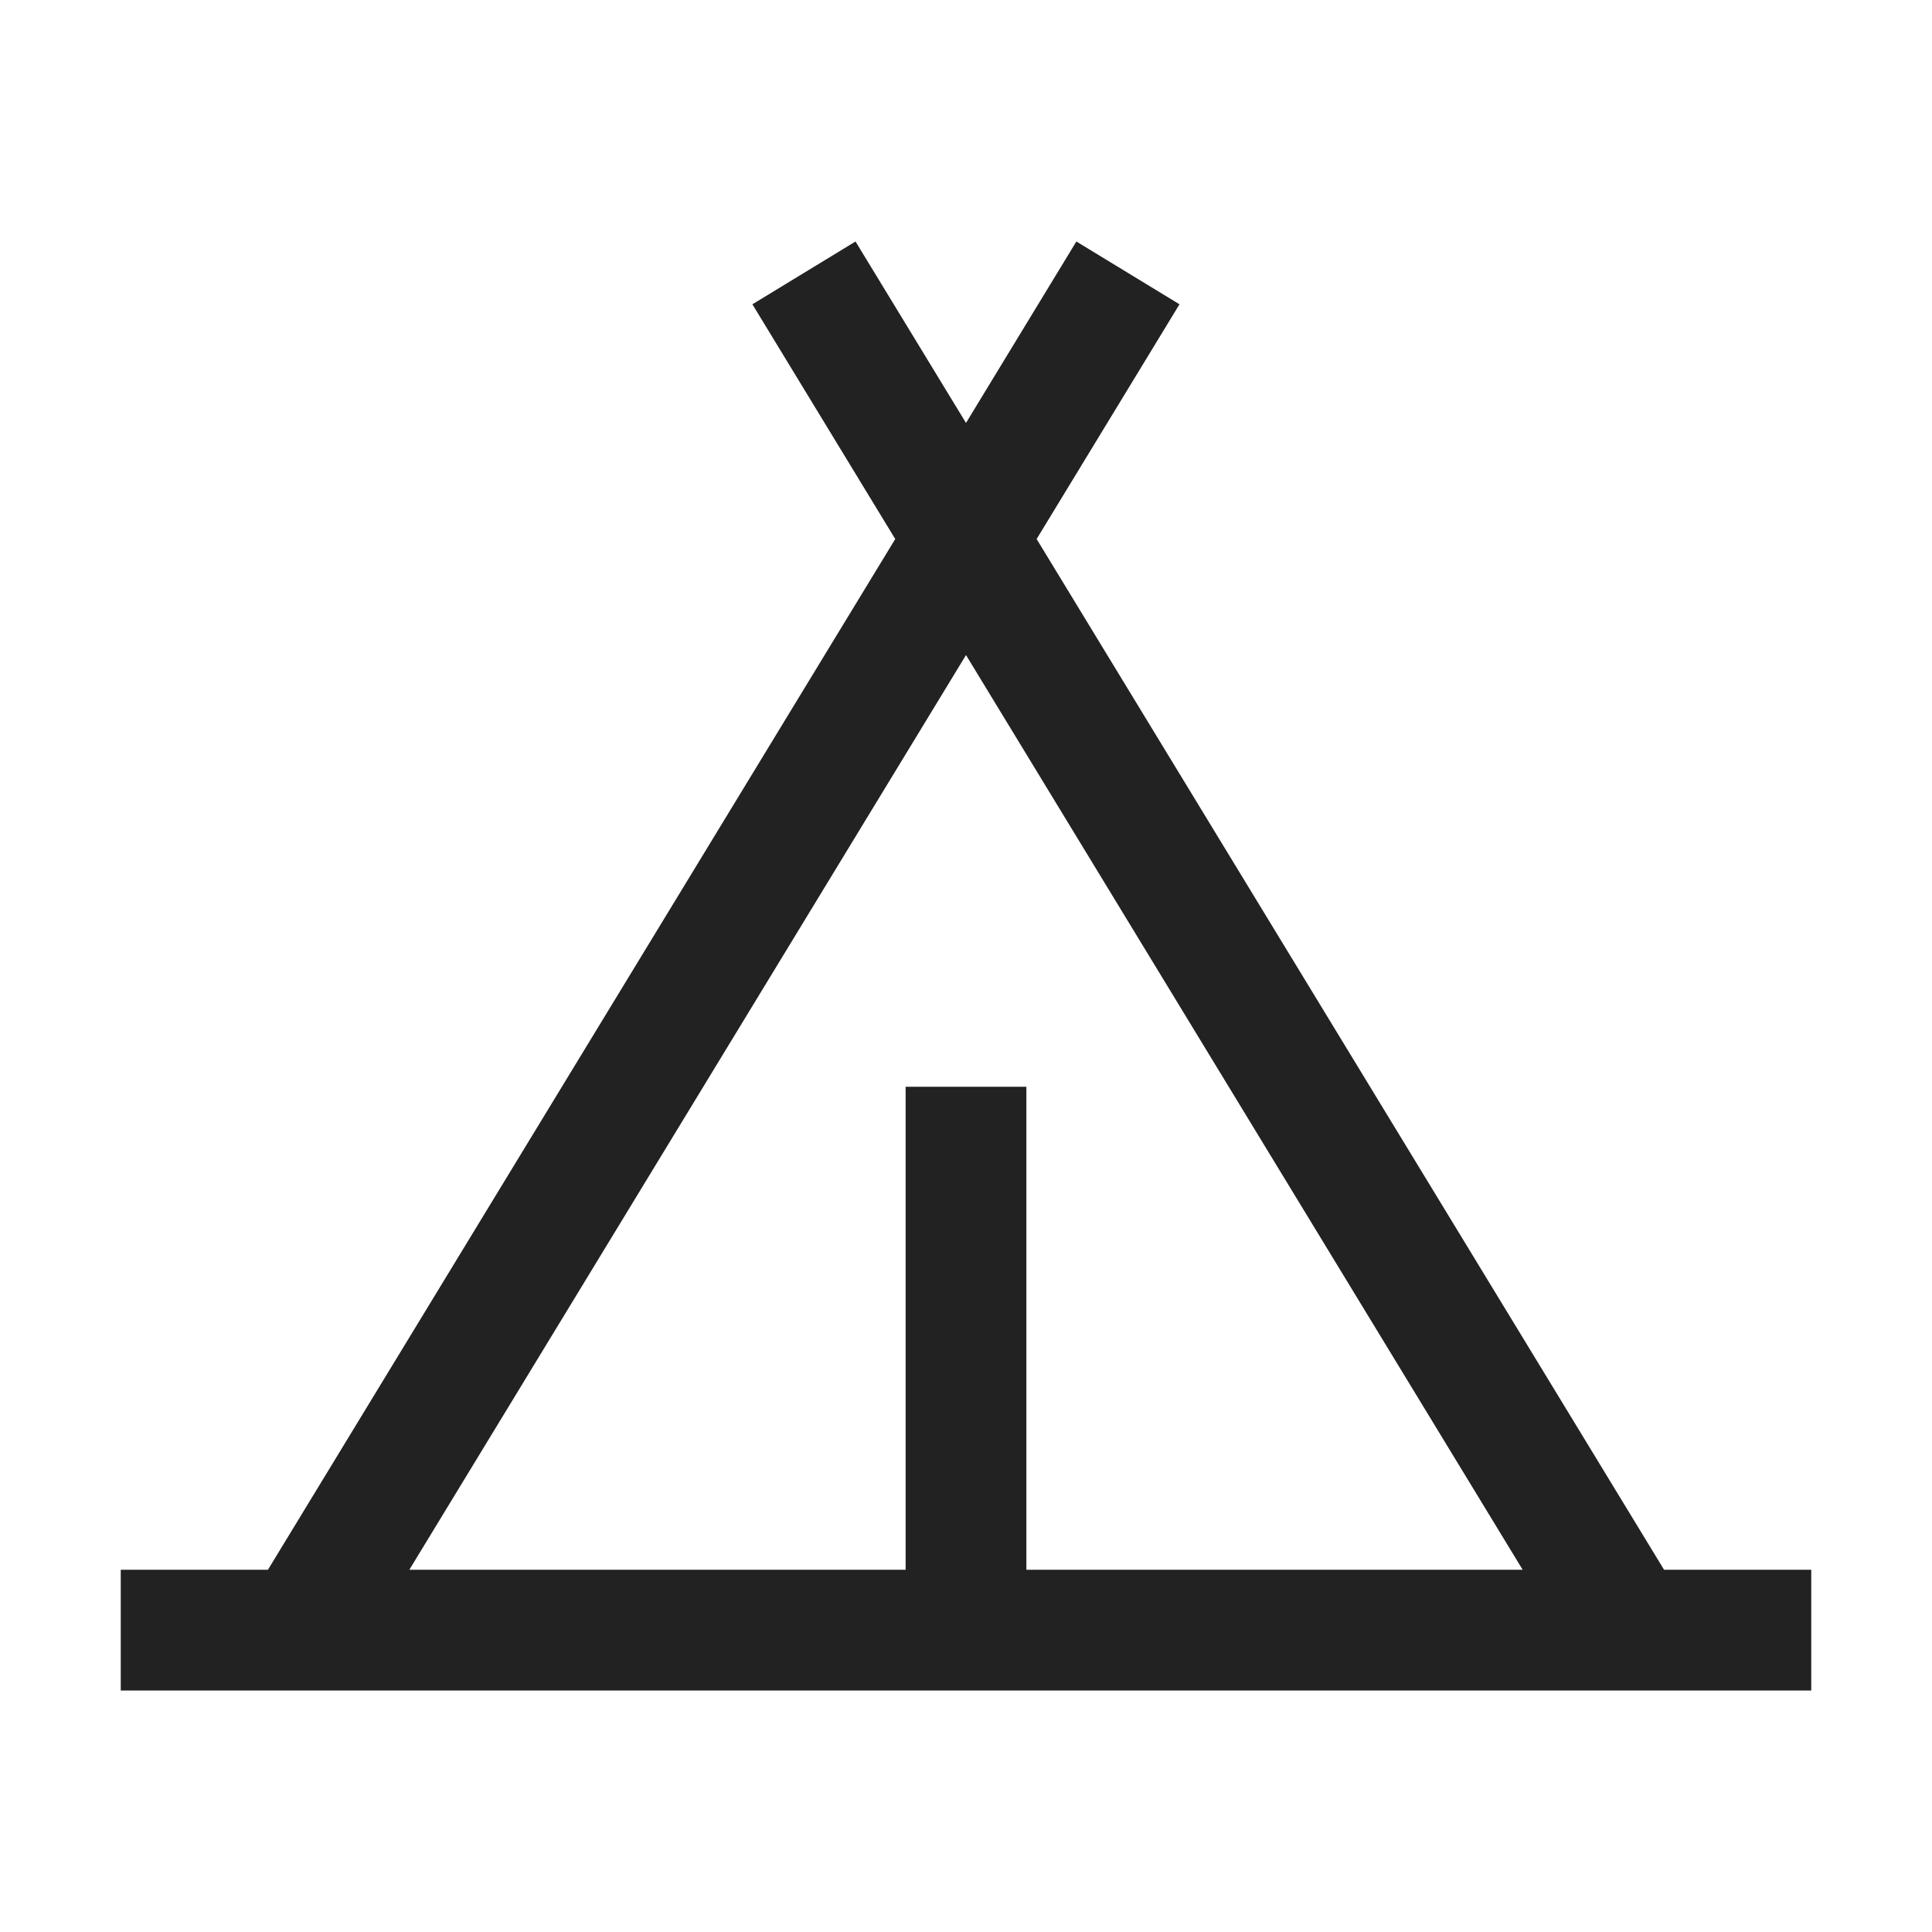
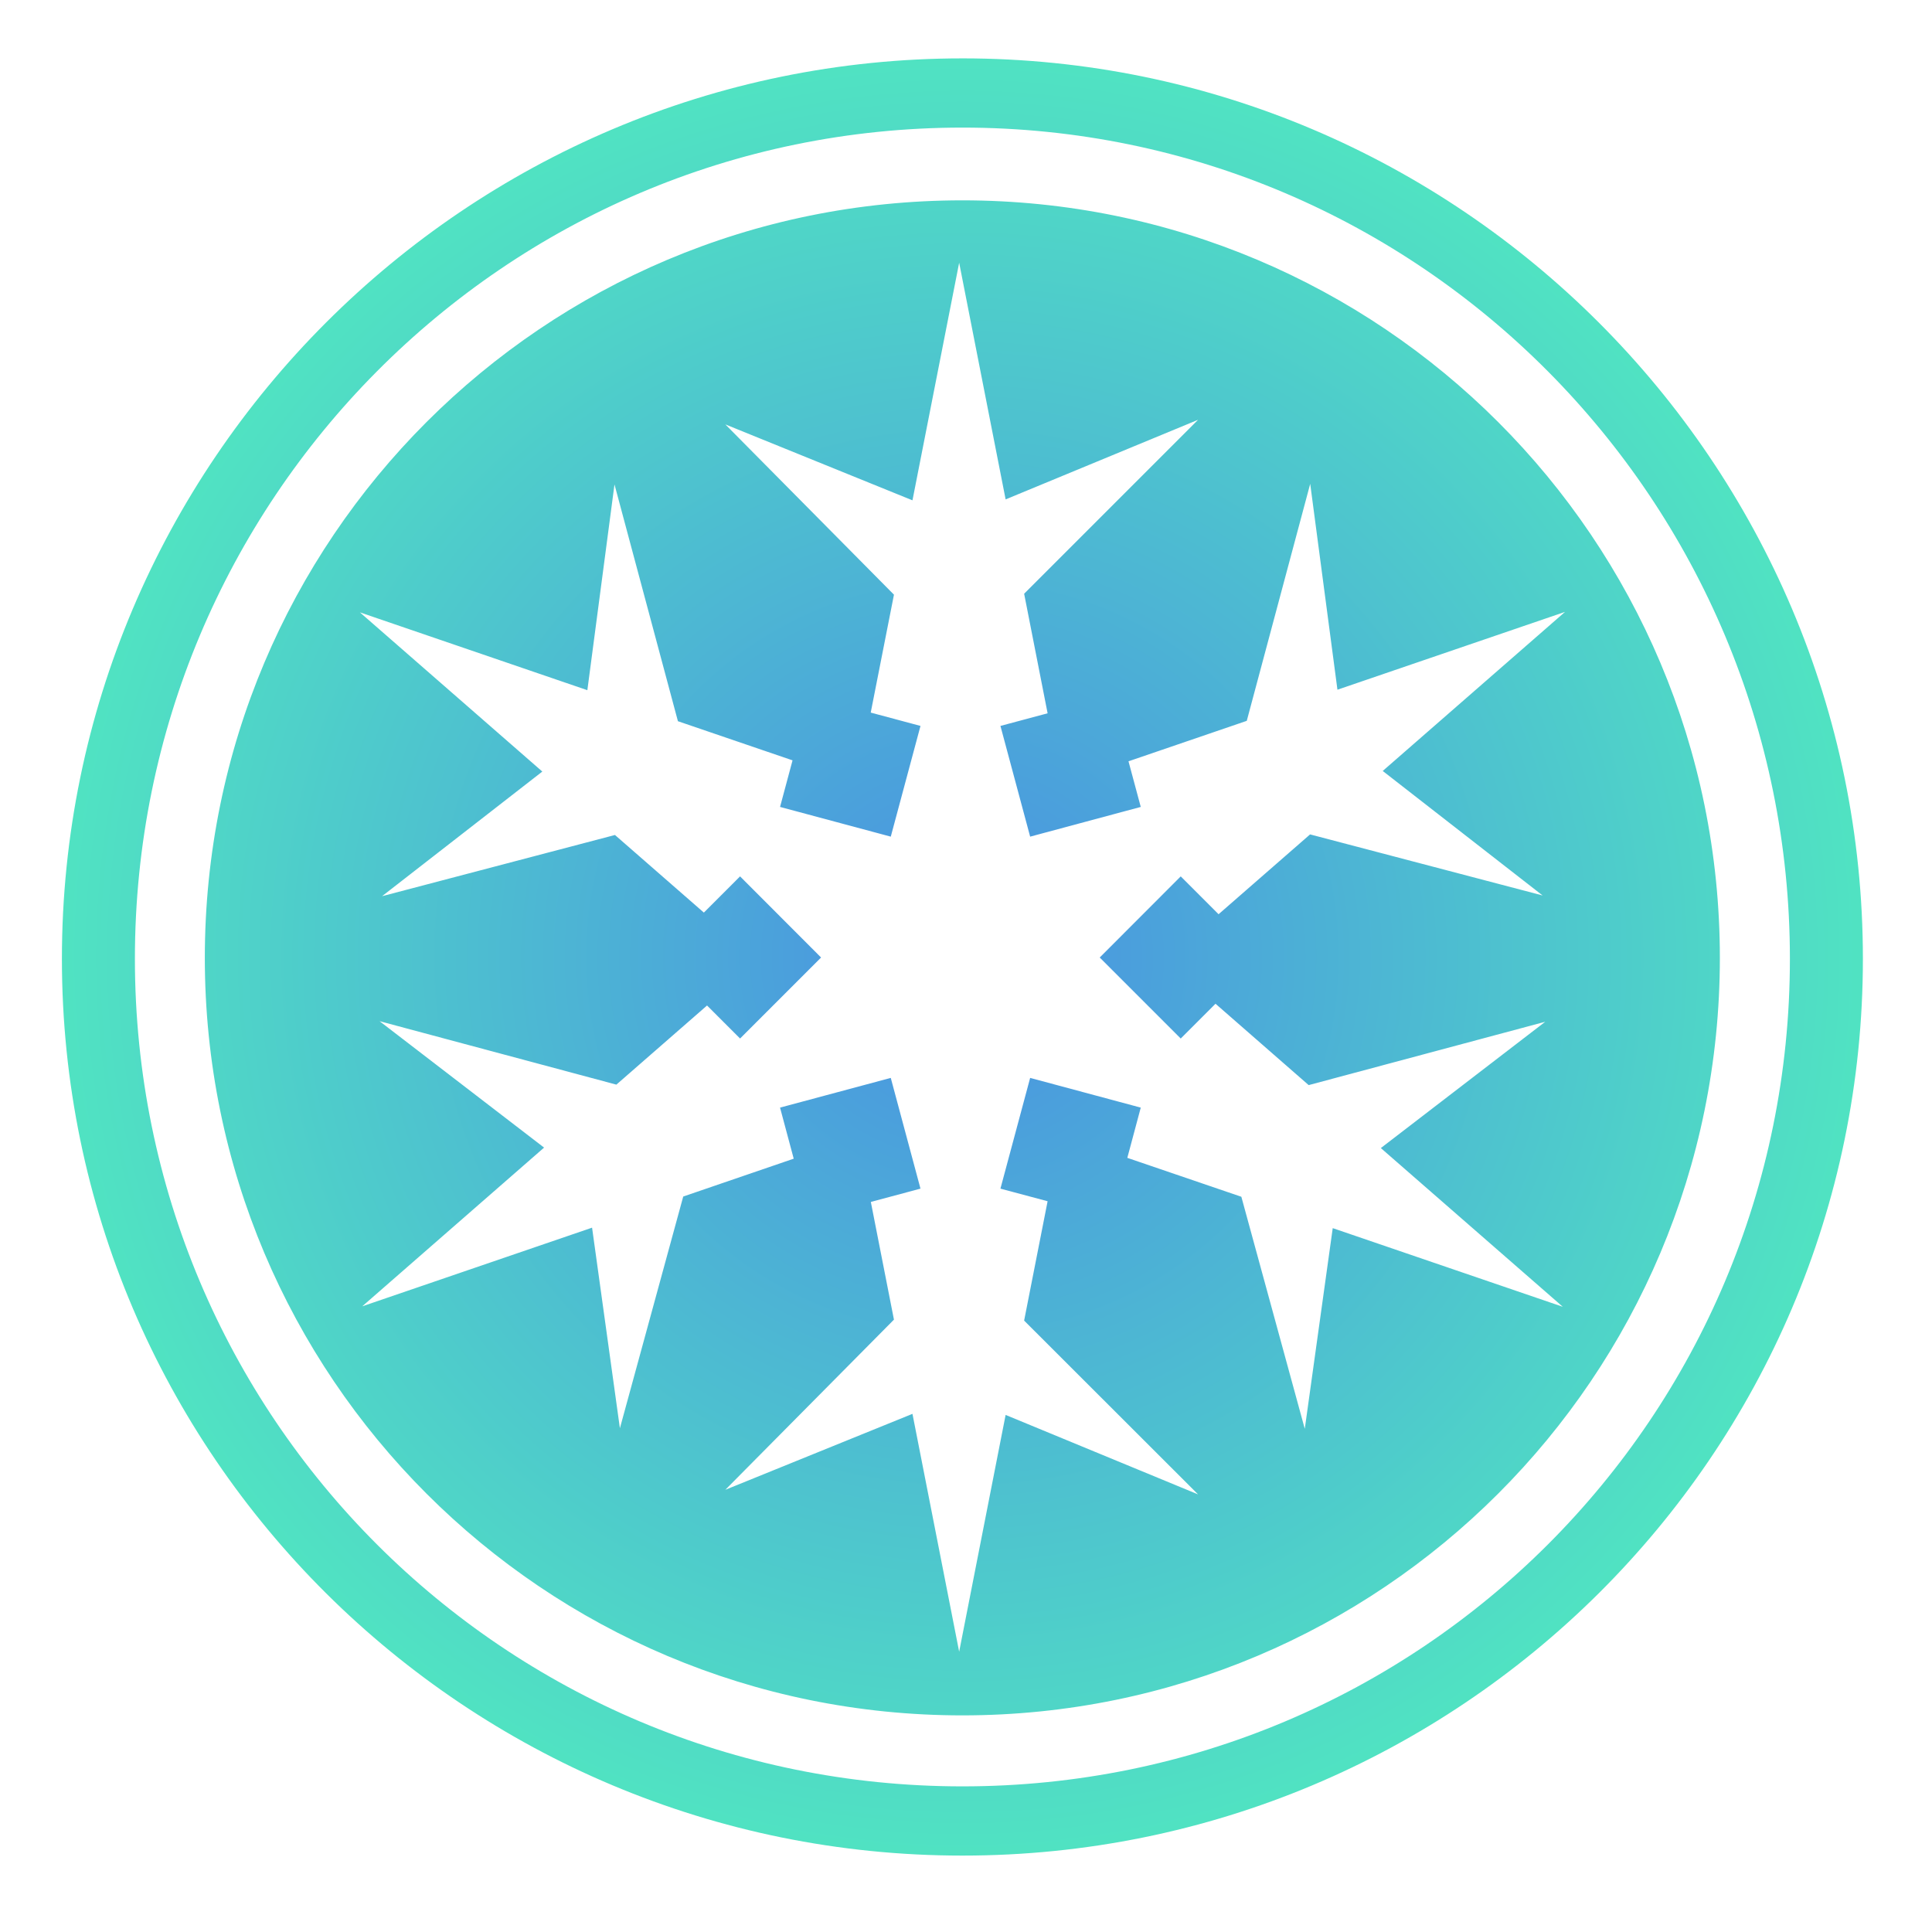
- <svg xmlns="http://www.w3.org/2000/svg" width="32" height="32" viewBox="0 0 32 32" fill="none">
-   <path fill-rule="evenodd" clip-rule="evenodd" d="M27.562 26L17.17 8.928l2.366-3.888L17.828 4L16 7.005L14.17 4l-1.708 1.04l2.366 3.888L4.438 26H2v2h28v-2zM16 10.85L25.22 26H17v-8h-2v8H6.78z" fill="#222" />
+ <svg xmlns="http://www.w3.org/2000/svg" style="height: 512px; width: 512px;" viewBox="0 0 512 512">
+   <defs>
+     <radialGradient id="lorc-frozen-orb-gradient-1">
+       <stop offset="0%" stop-color="#4a90e2" stop-opacity="1" />
+       <stop offset="100%" stop-color="#50e3c2" stop-opacity="1" />
+     </radialGradient>
+   </defs>
+   <g class="" style="" transform="translate(0,0)">
+     <path d="M255.063 15.47c-131.508 0-238.657 107.12-238.657 238.624S123.558 491.75 255.062 491.75c131.505 0 238.625-106.15 238.625-237.656 0-131.504-107.117-238.625-238.625-238.625zm0 18.343c121.407 0 219.28 98.877 219.28 220.28 0 121.408-97.877 219.313-219.28 219.313-121.404 0-219.313-97.91-219.313-219.312 0-121.404 97.905-220.28 219.313-220.28zm-.032 19.28c-110.986 0-200.75 89.763-200.75 200.75 0 110.988 89.764 200.75 200.75 200.75 110.99 0 200.75-89.762 200.75-200.75 0-110.987-89.76-200.75-200.75-200.75zm-.843 16.532l12.313 62.72 51-21.095-46.094 46.094 6.22 31.687-12.5 3.345L273 221.72l29.313-7.876-3.25-12.094 31.343-10.72 16.813-62.81 7.217 54.56 60.313-20.624-48.313 42.156 42.375 33-61.625-16.187-24.25 21.156-10.03-10.03-21.47 21.5 21.47 21.47 9.218-9.22 24.688 21.563L409.5 270.78l-43.563 33.47 48.22 42.063-60.97-20.844-7.406 53.186-16.81-61.5-30.22-10.312 3.563-13.313L273 285.657 265.125 315l12.5 3.344-6.22 31.625 46.095 46.06-51-21.06-12.313 62.75-12.375-63.033-49.593 20.125 44.686-45.093-6.125-31.19 13.157-3.53-7.875-29.344-29.343 7.875 3.624 13.533-29.28 10.03L164.28 378.5l-7.374-53.156L96 346.188l48.188-42.063-43.594-33.5 62.75 16.813 24.03-20.97 8.75 8.75 21.47-21.468-21.47-21.5-9.593 9.594-23.56-20.563-61.72 16.22 42.47-33.03-48.345-42.19 60.28 20.626 7.19-54.53 16.81 62.75 30.376 10.374-3.31 12.344 29.343 7.875 7.875-29.345-13.188-3.53 6.156-31.25-44.687-45.126 49.593 20.124 12.375-62.97z" fill="url(#lorc-frozen-orb-gradient-1)" />
+   </g>
</svg>
